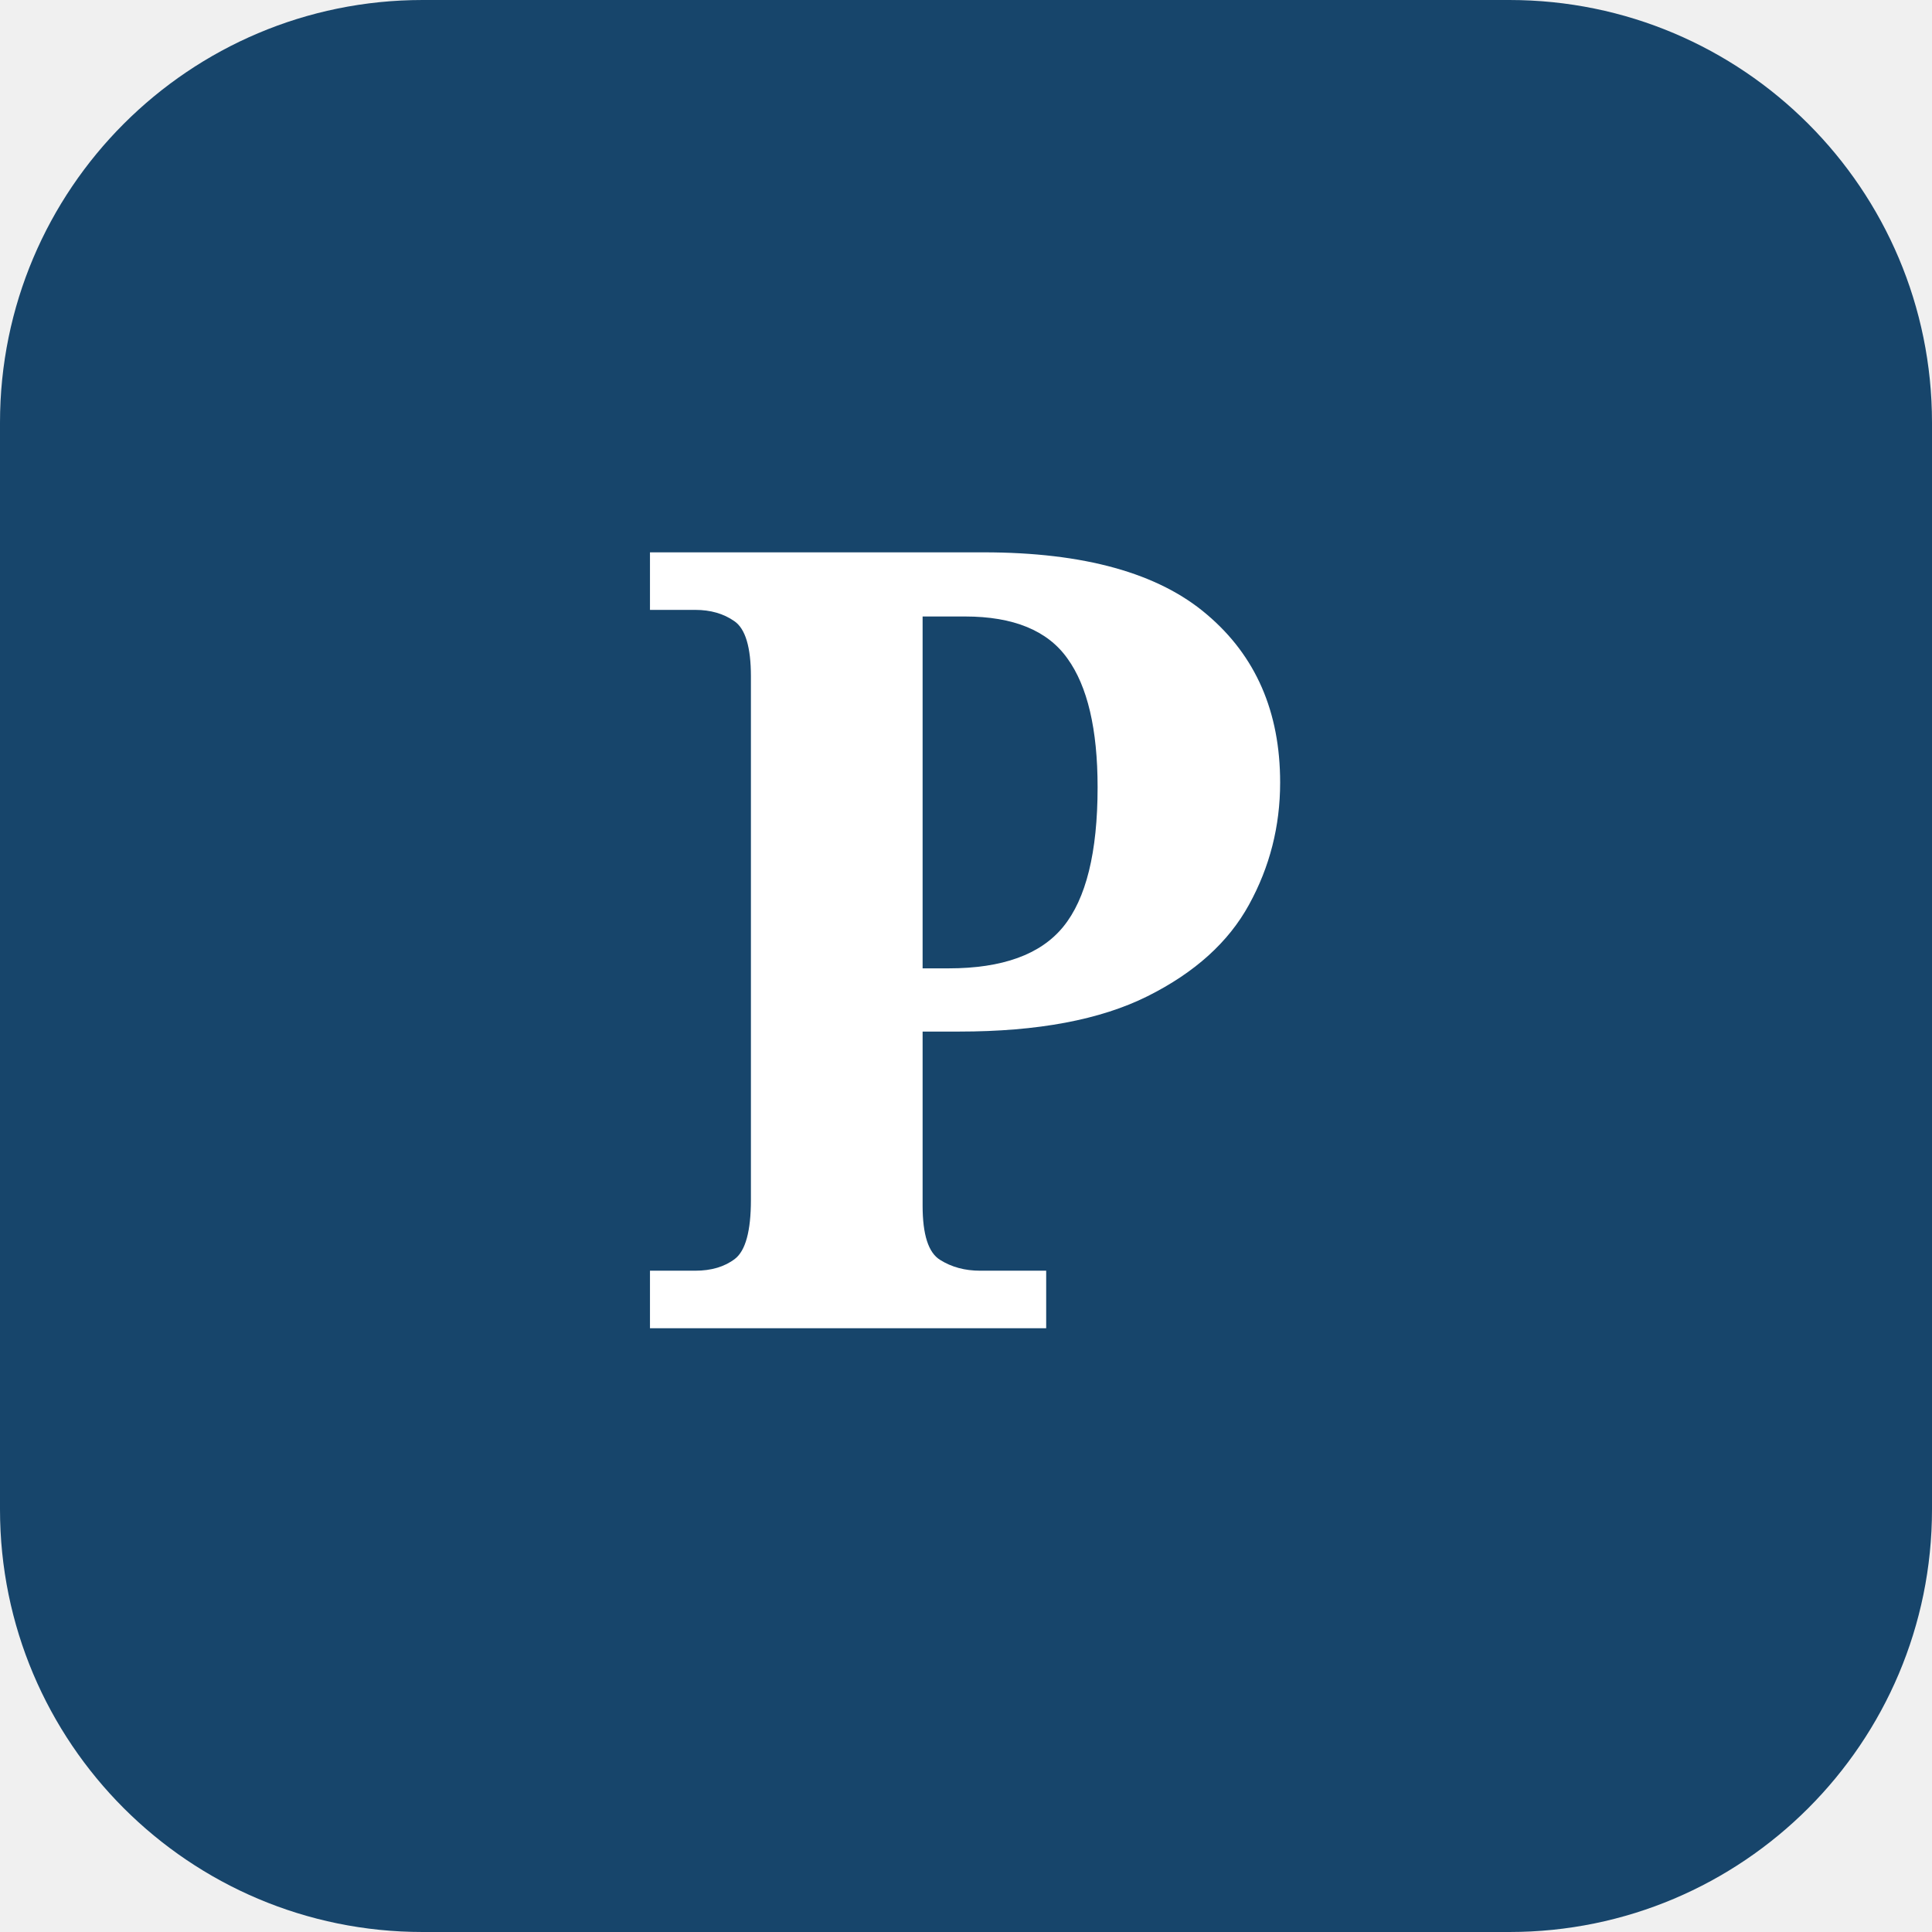
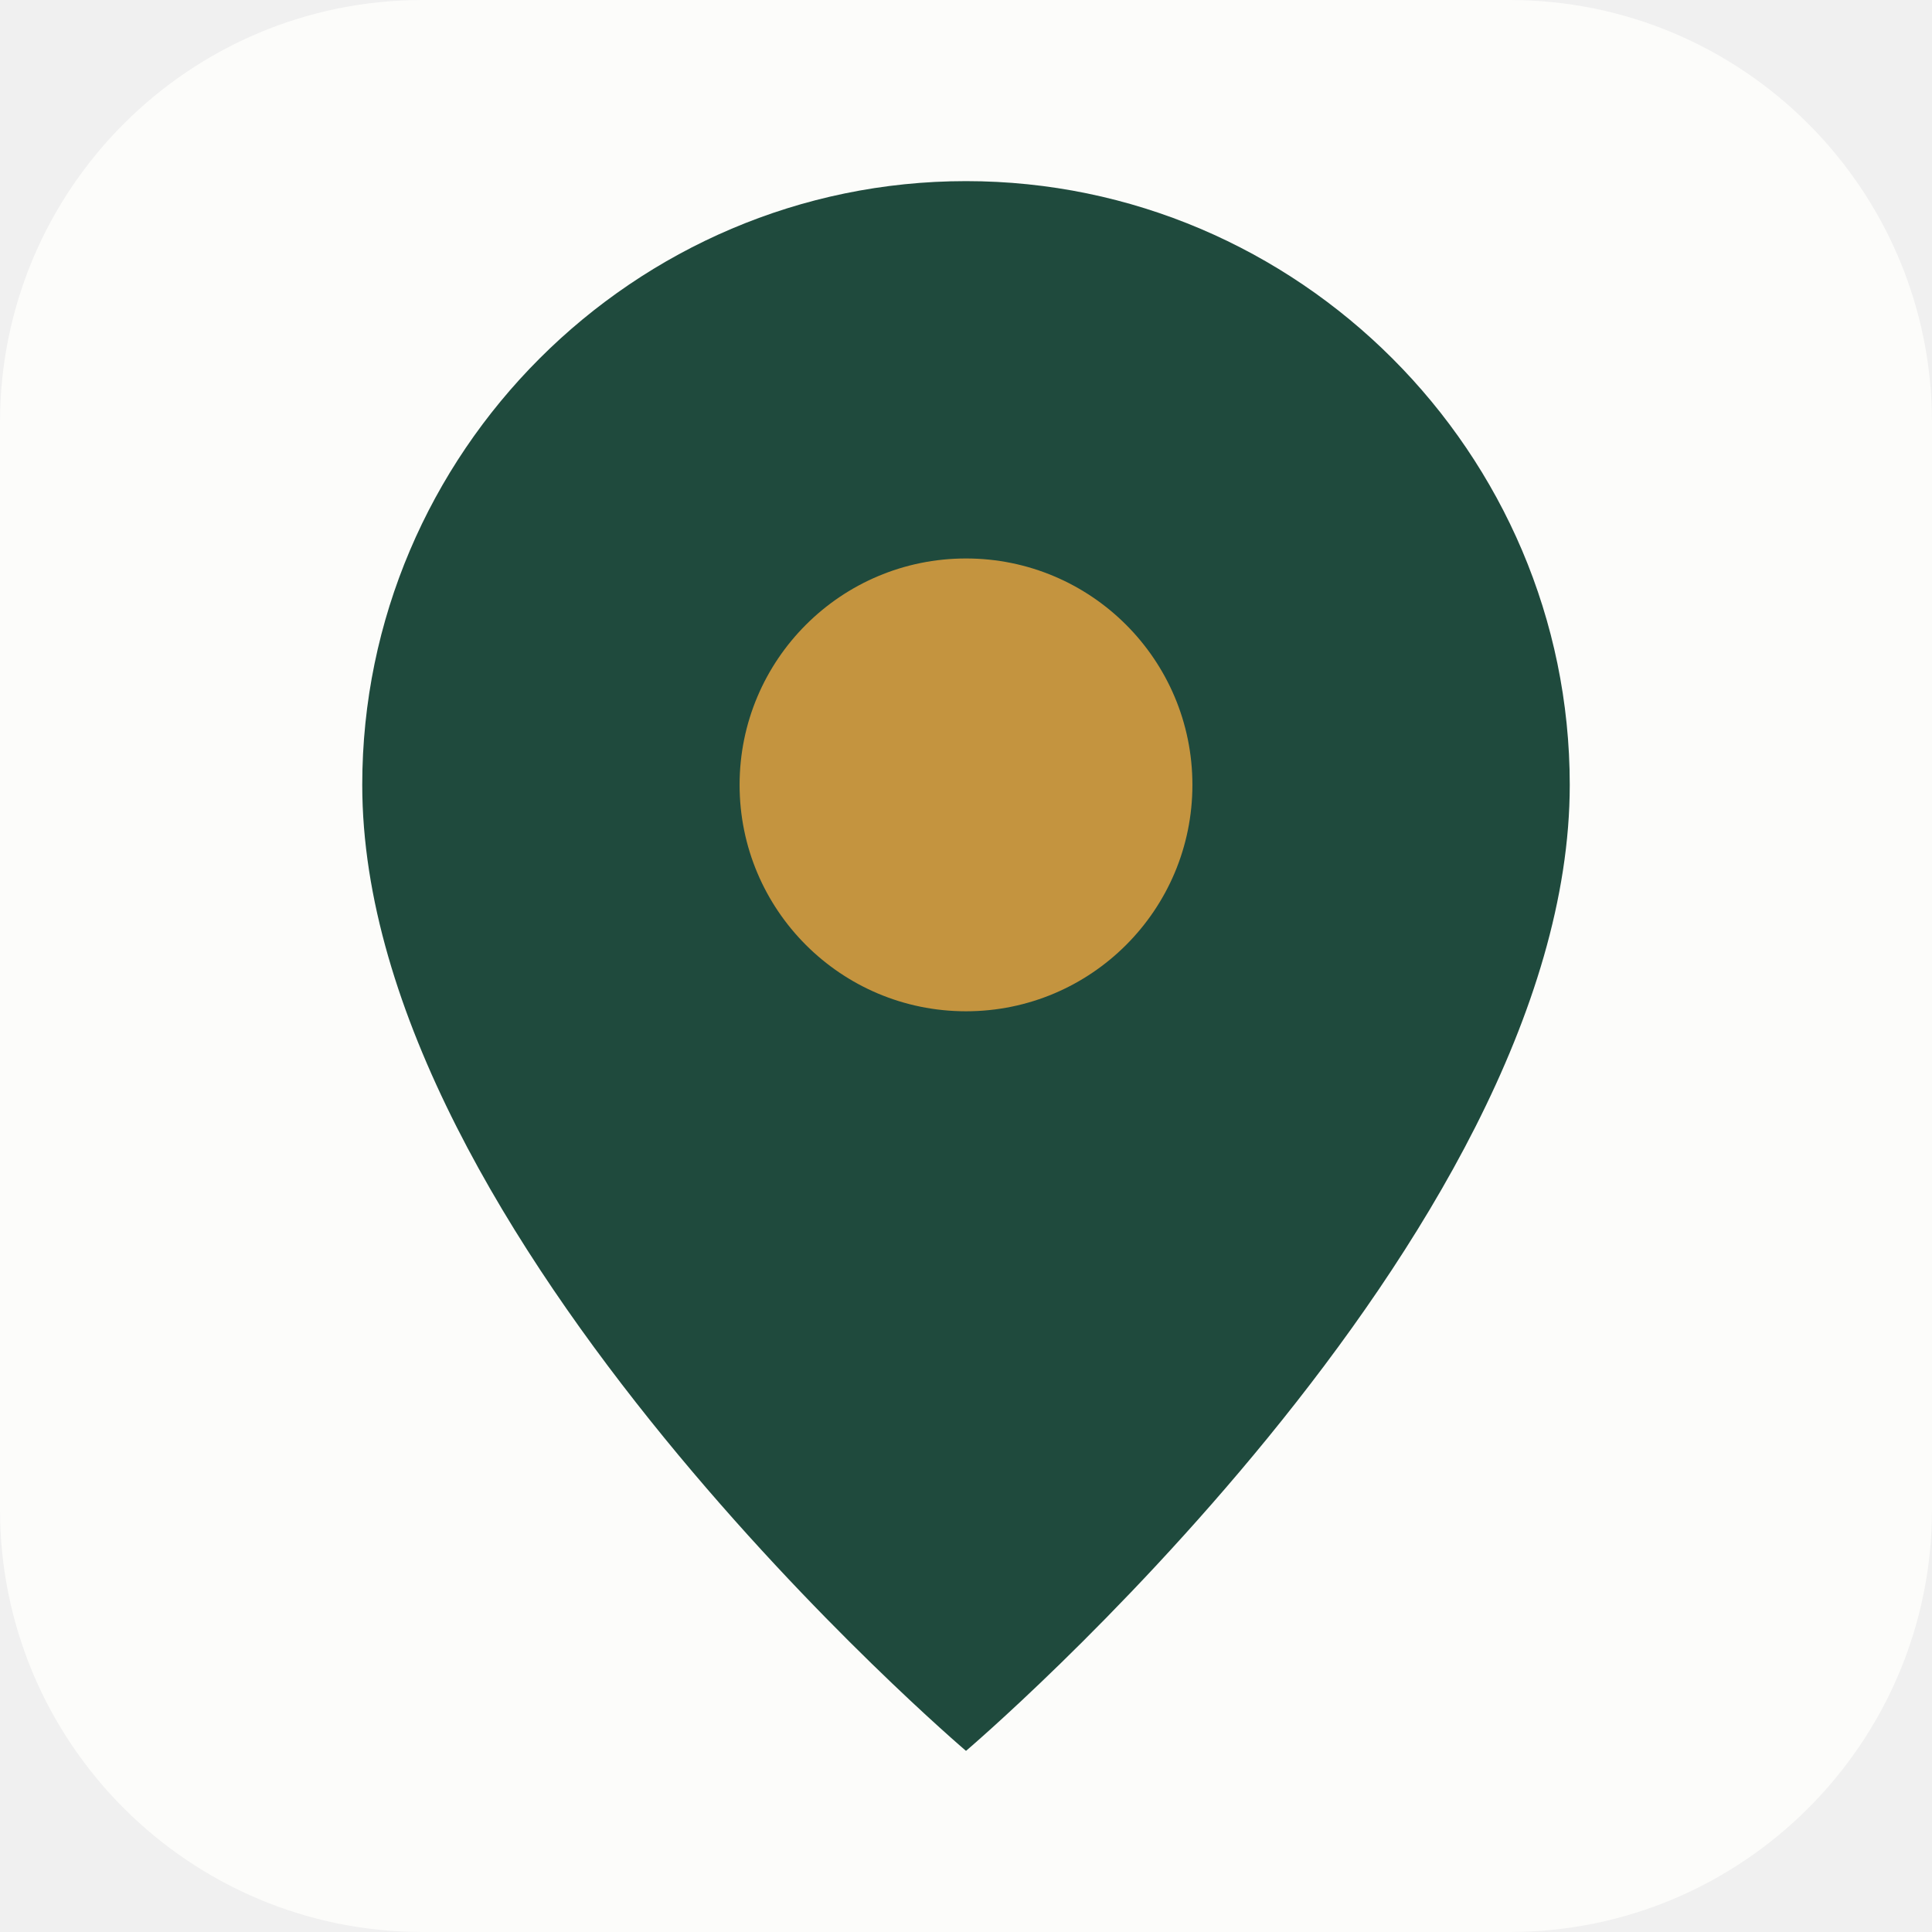
<svg xmlns="http://www.w3.org/2000/svg" viewBox="0 0 64 64">
-   <rect width="64" height="64" rx="14" fill="#17456b" />
-   <text x="32" y="44" font-family="Georgia,serif" font-size="36" font-weight="700" fill="#fff" text-anchor="middle">P</text>
+   <rect width="64" height="64" rx="14" fill="#fcfcfa" />
+   <path d="M32 6c-11 0-20 9-20 20 0 15 20 32 20 32s20-17 20-32C52 15 43 6 32 6z" fill="#1f4a3d" />
+   <circle cx="32" cy="26" r="7.5" fill="#c4943f" />
</svg>
